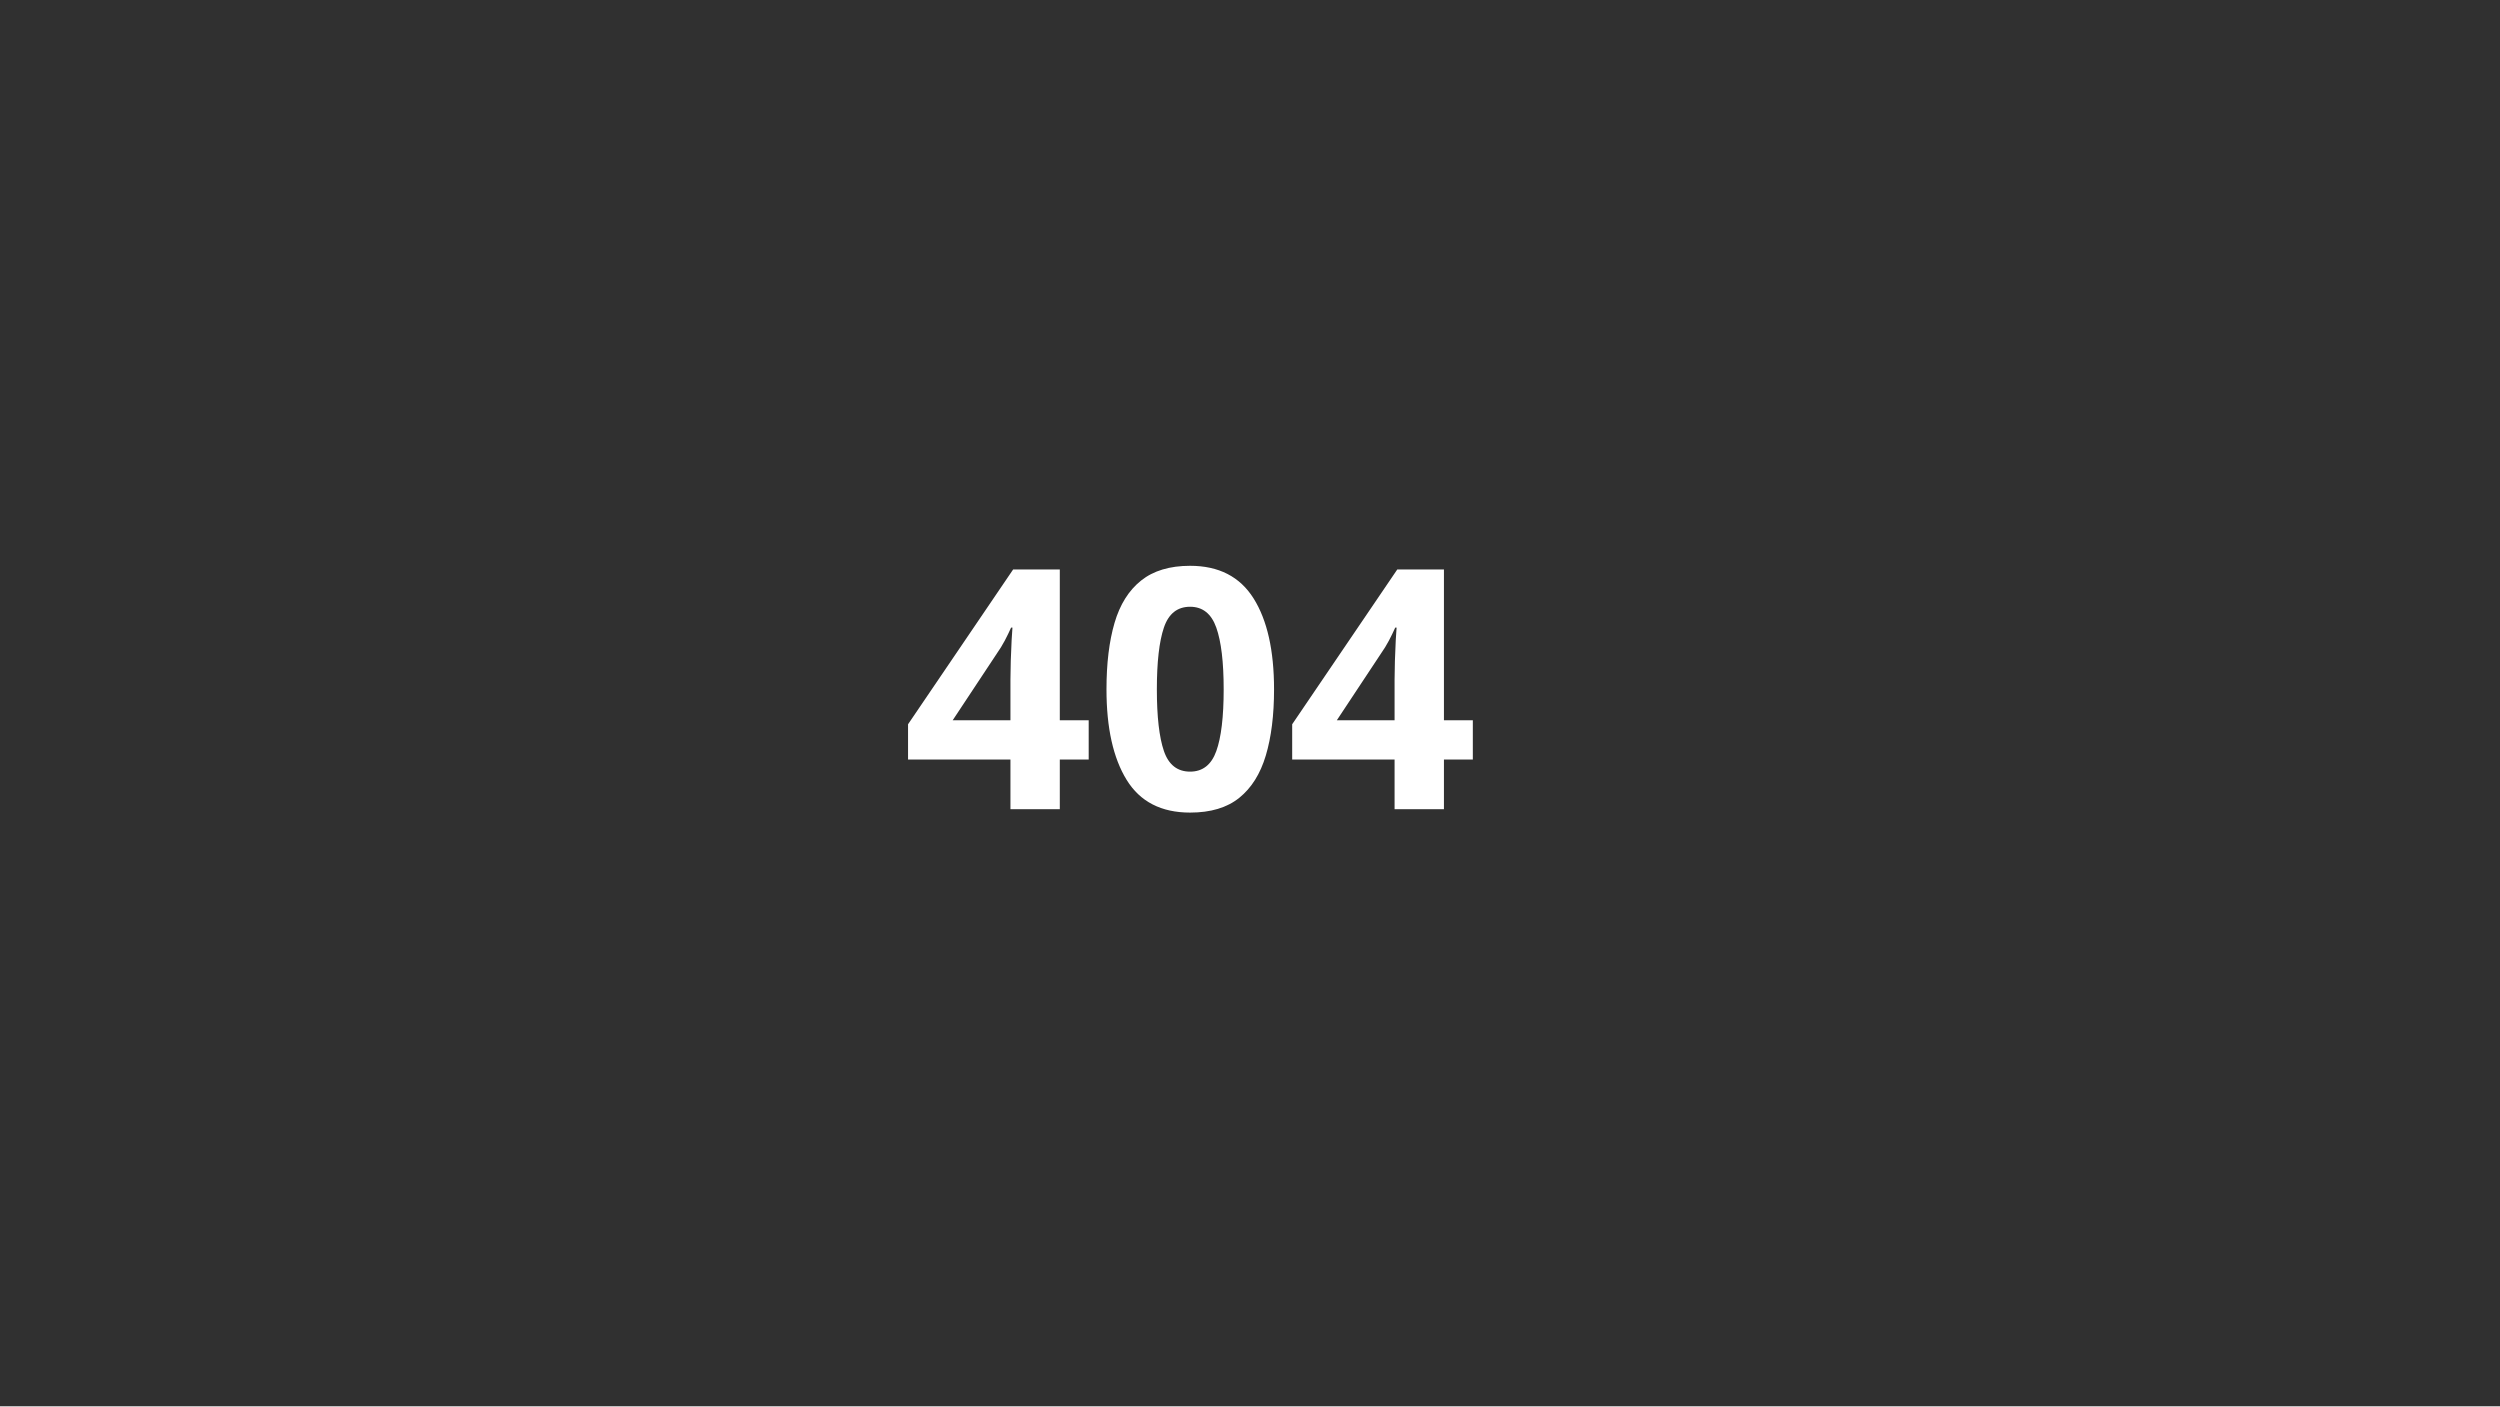
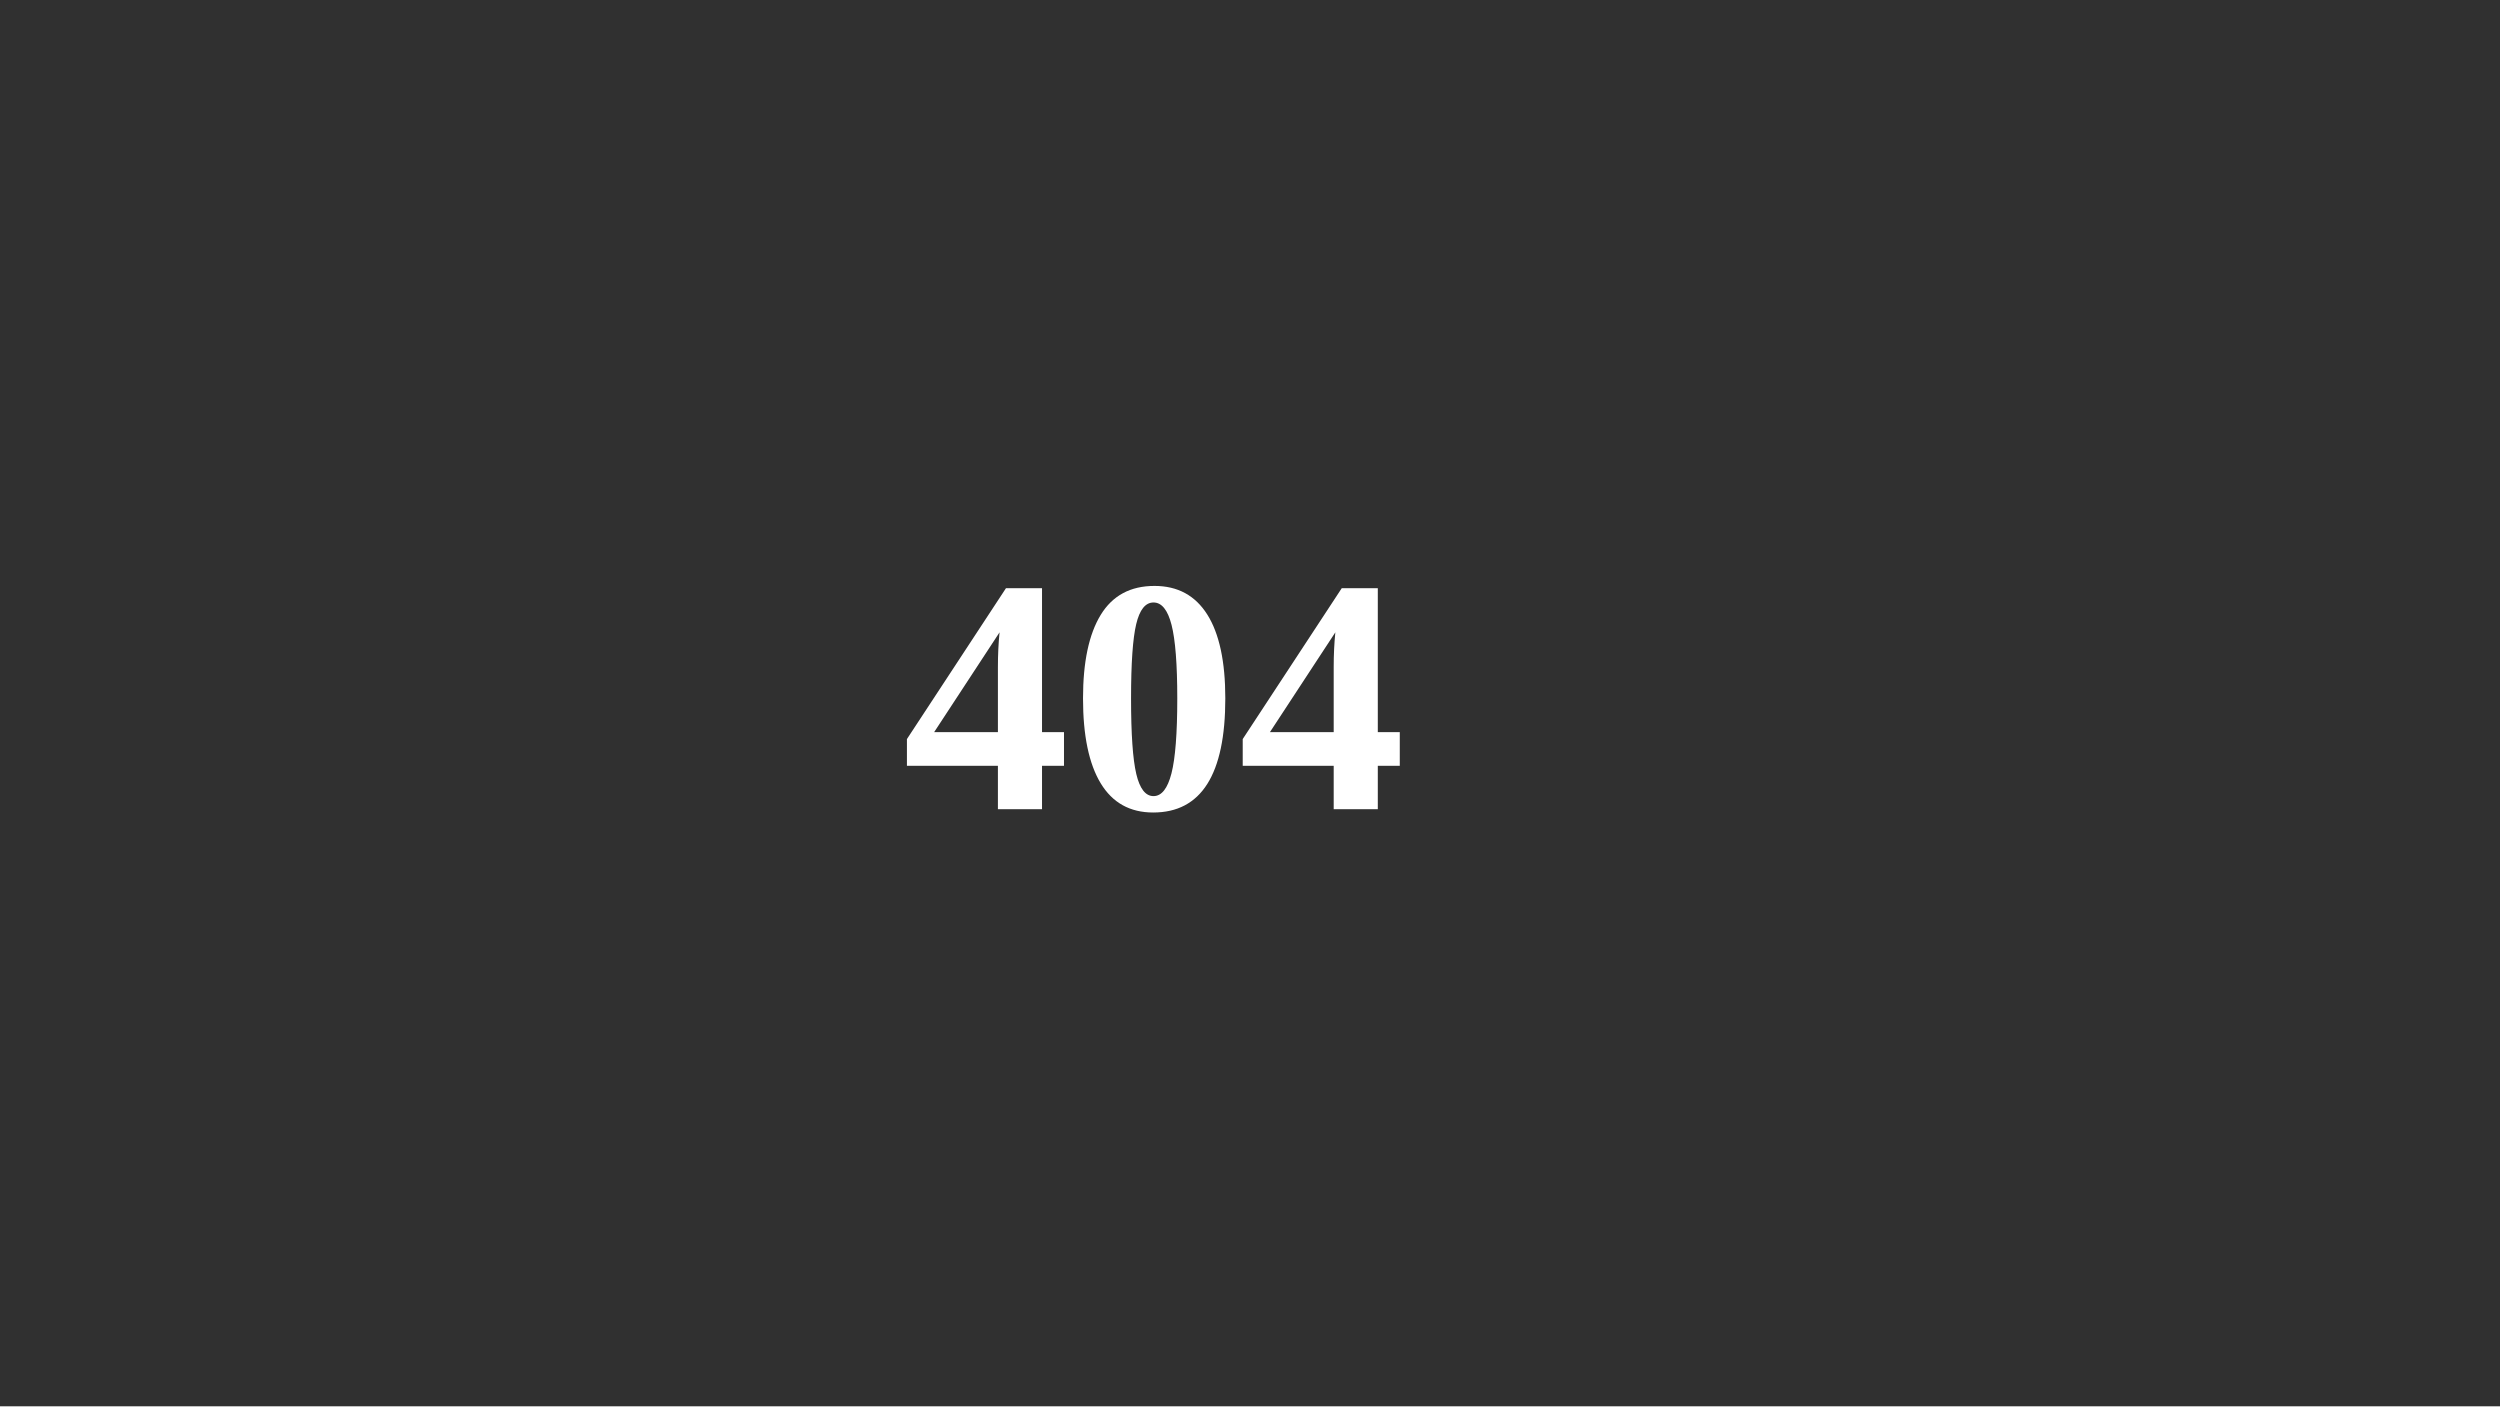
<svg xmlns="http://www.w3.org/2000/svg" id="Layer_1" data-name="Layer 1" viewBox="0 0 1920 1080">
  <defs>
-     <style>.cls-1{fill:#303030;}.cls-2{font-size:257.88px;fill:#fff;font-family: "Montserrat", sans-serif;font-weight:600;}</style>
+     <style>.cls-1{fill:#303030;}.cls-2{font-size:257.88px;fill:#fff;font-family: $main-font;font-weight:600;}</style>
  </defs>
  <rect class="cls-1" width="1920" height="1080" />
  <text class="cls-2" transform="translate(692.99 621.49)">404</text>
</svg>
